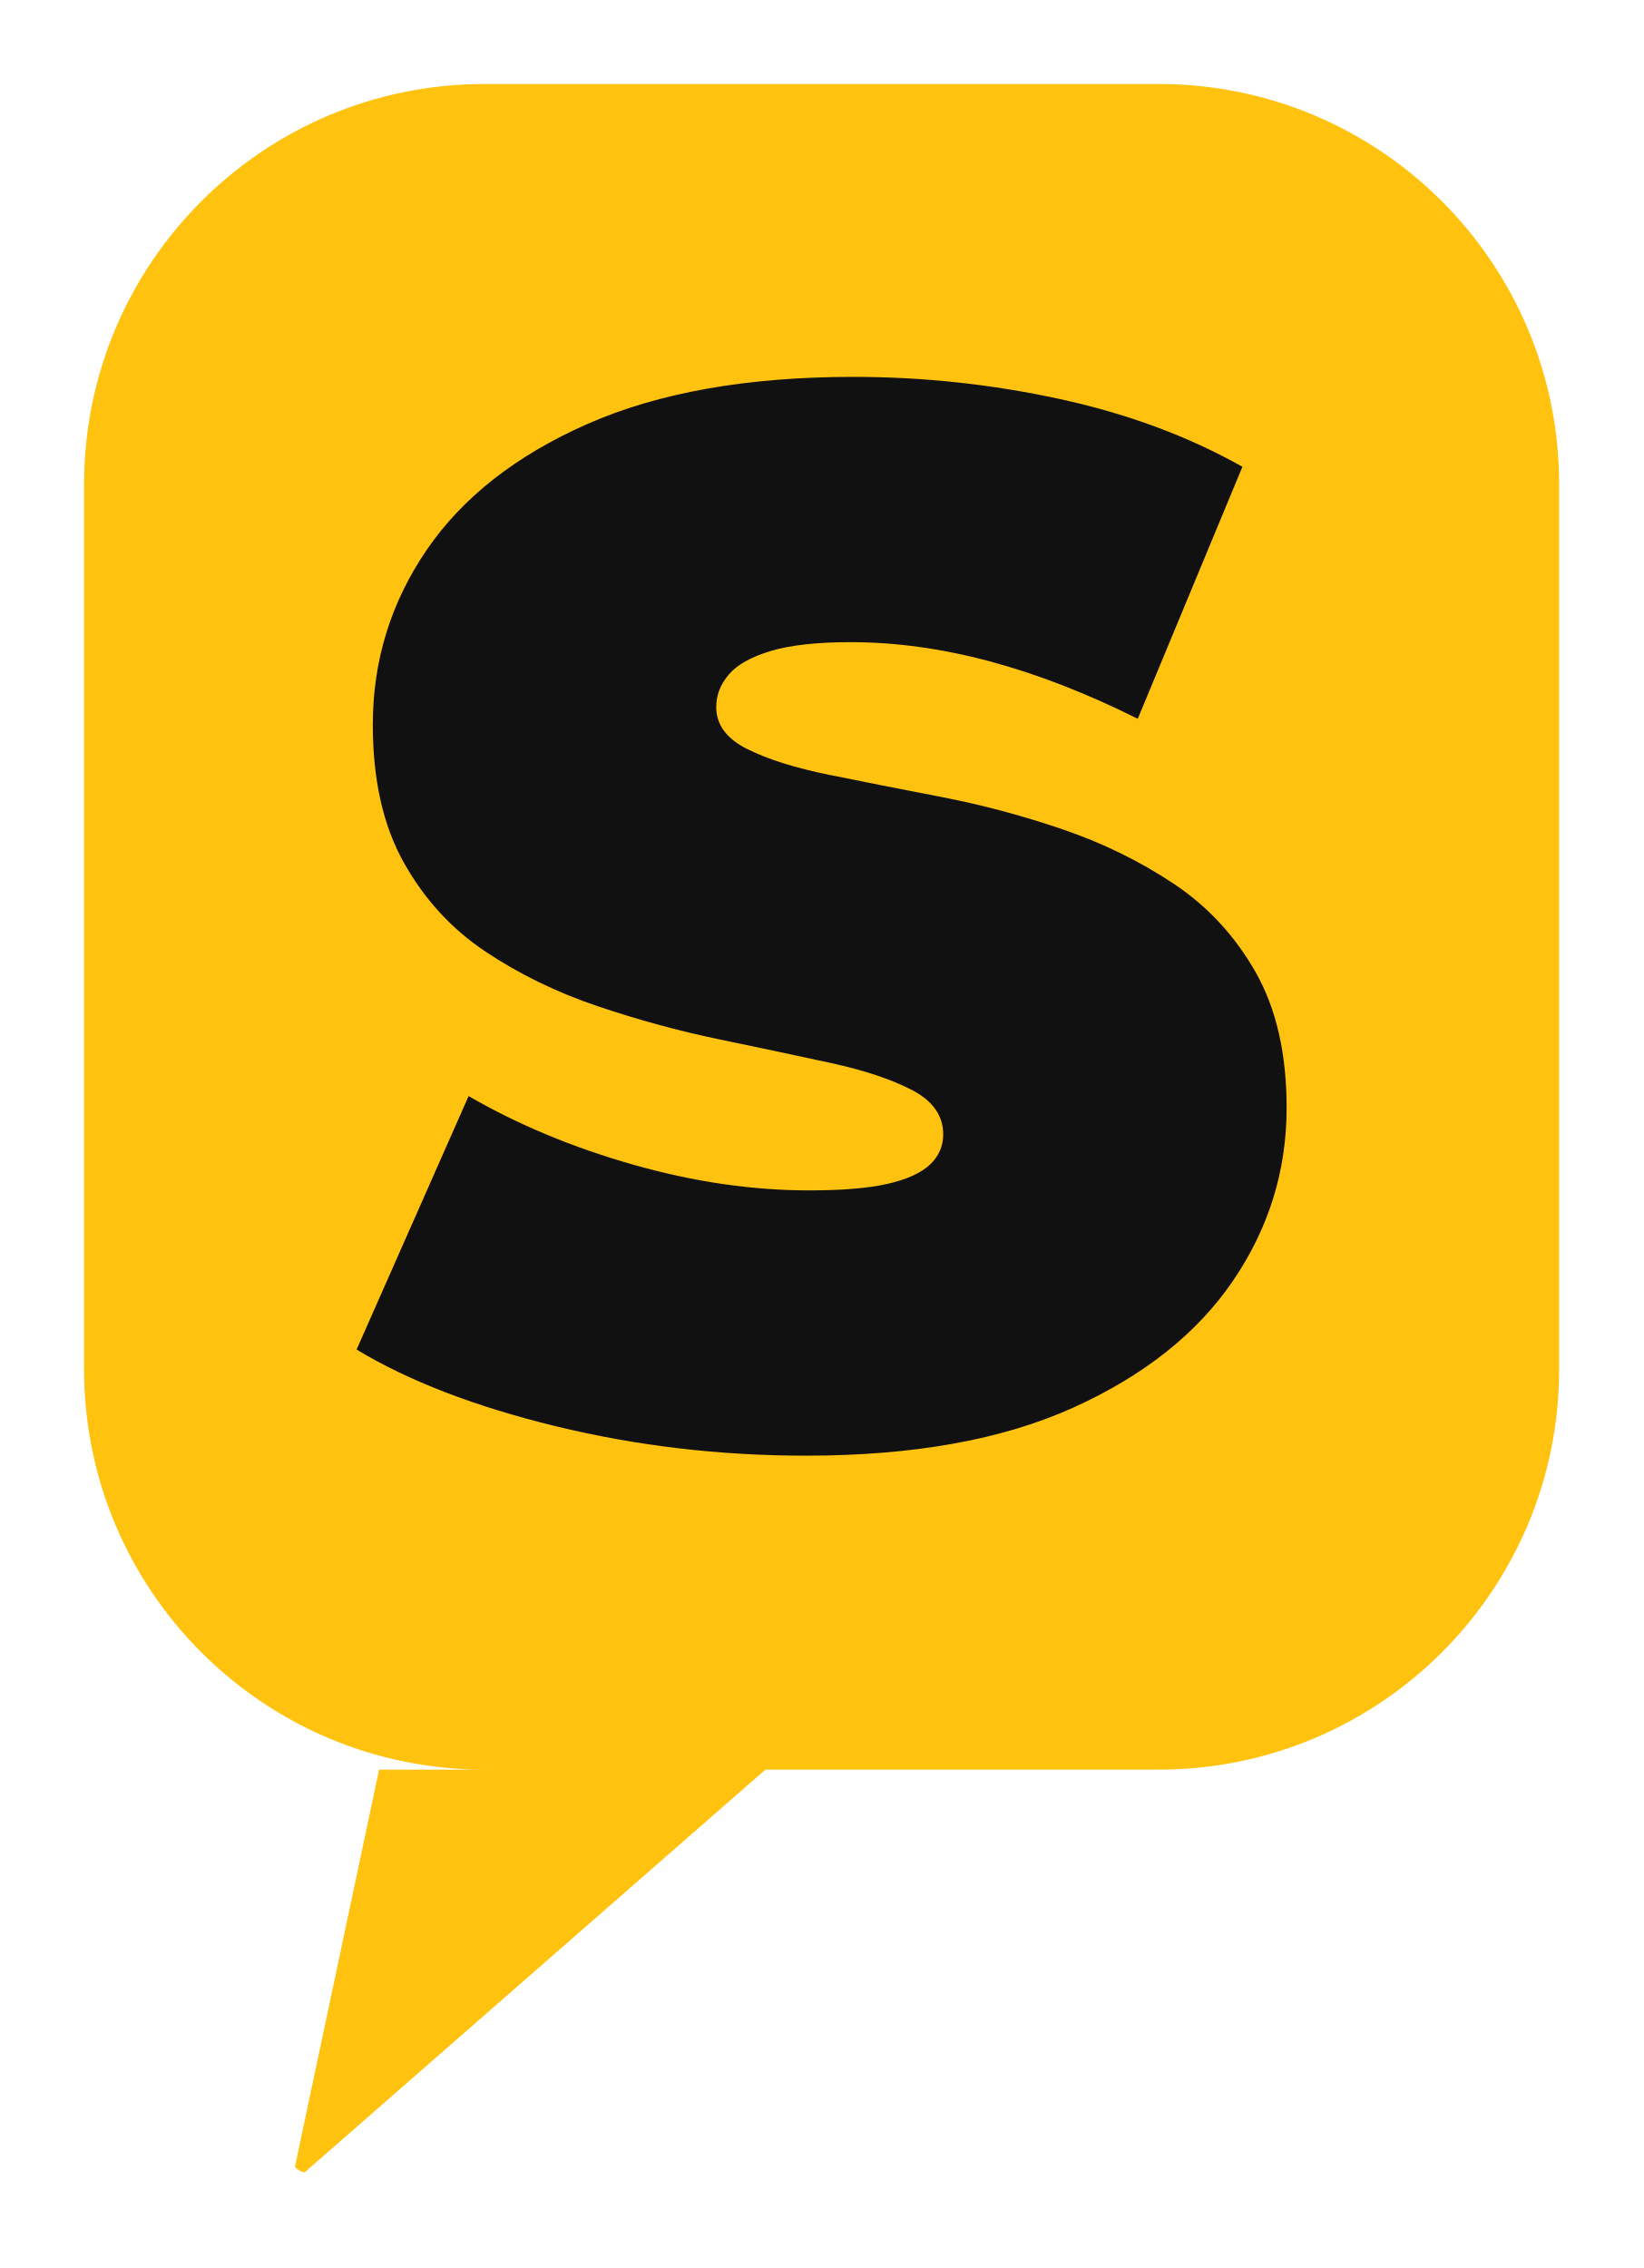
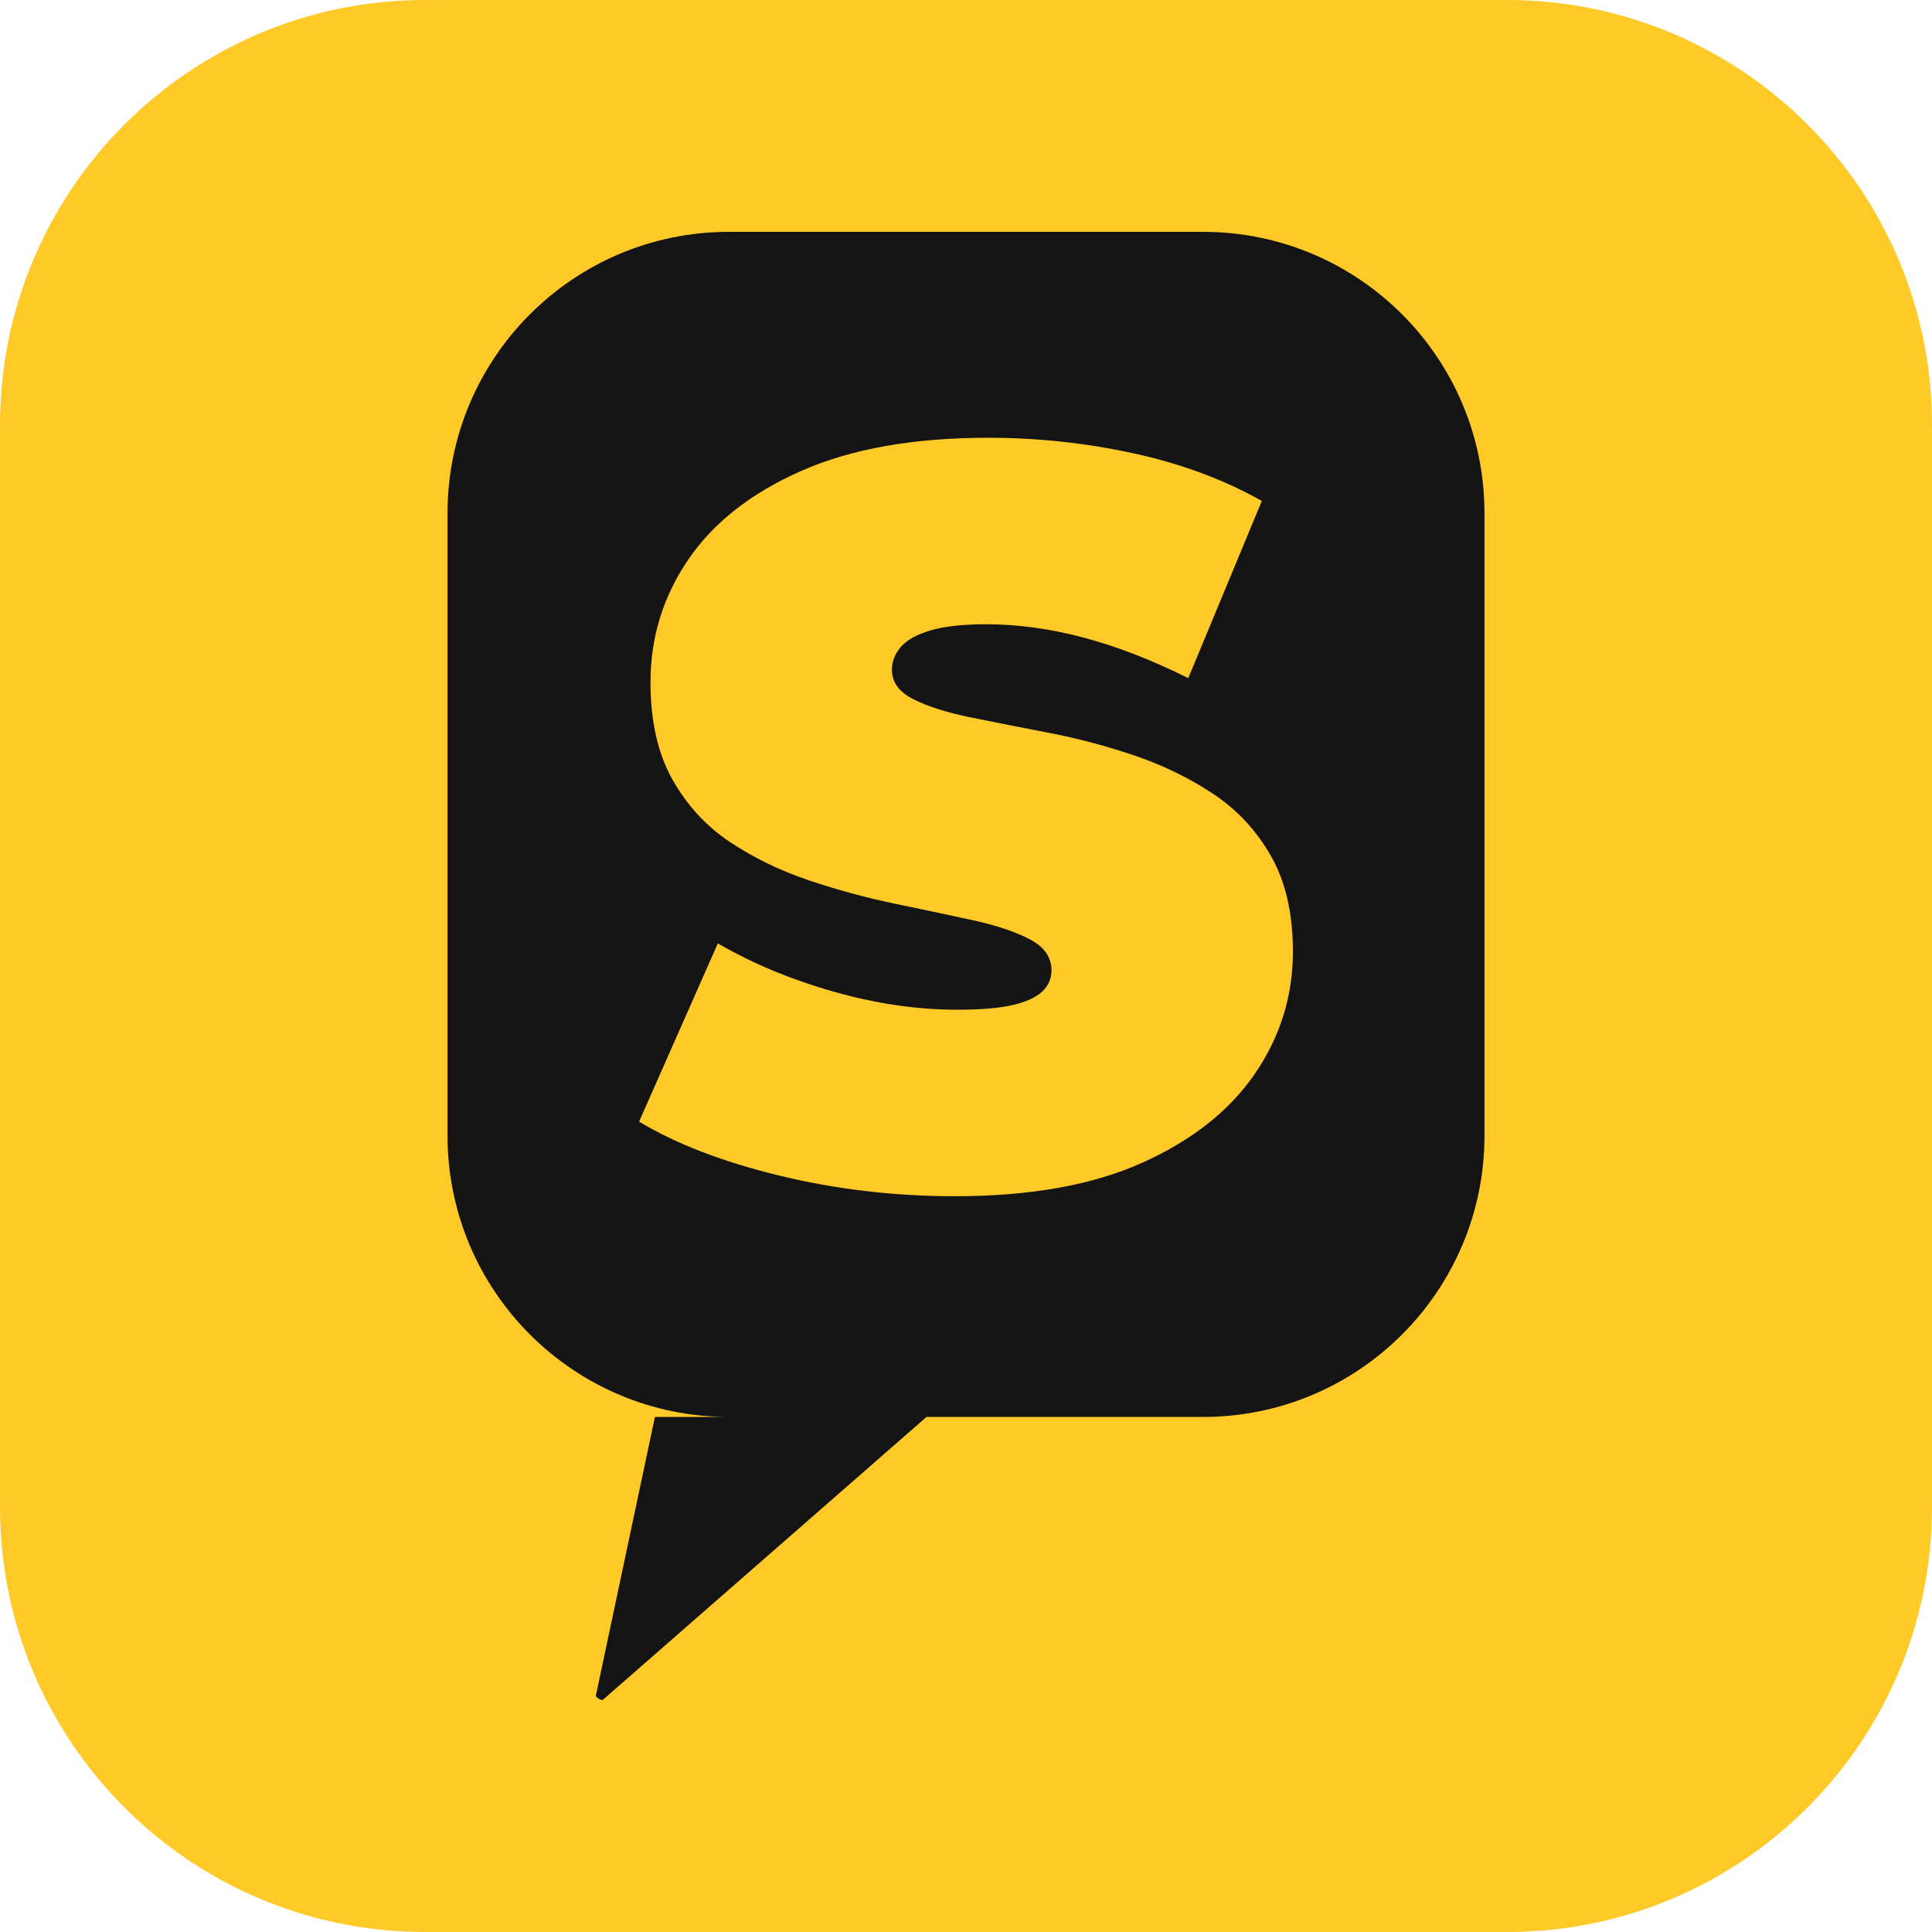
- <svg xmlns="http://www.w3.org/2000/svg" viewBox="32.16 -7.84 935.68 1291.68" width="936" height="1292" fill="none">
-   <path fill="#FFC20E" d="M 308.00 40.00 H 692.00 A 228.00 228.00 0 0 1 920.00 268.00 V 772.00 A 228.00 228.00 0 0 1 692.00 1000.00 H 468.00 L 205.53 1229.42 A 10.00 10.00 0 0 1 200.07 1226.22 L 248.00 1000.00 H 308.00 A 228.00 228.00 0 0 1 80.00 772.00 V 268.00 A 228.00 228.00 0 0 1 308.00 40.00 Z" />
-   <path fill="#111111" d="M491.187 821.2Q417.325 821.2 348.498 804.413Q279.672 787.626 235.187 760.767L298.977 616.4Q340.944 640.741 392.564 655.43Q444.184 670.118 492.866 670.118Q521.403 670.118 537.77 666.341Q554.138 662.564 561.692 655.43Q569.246 648.295 569.246 638.223Q569.246 622.275 551.62 613.043Q533.993 603.81 505.036 597.515Q476.079 591.22 441.666 584.085Q407.252 576.951 372.42 565.2Q337.587 553.449 308.63 534.144Q279.672 514.839 262.046 483.364Q244.42 451.889 244.42 404.885Q244.42 350.328 275.056 305.423Q305.692 260.518 366.544 233.659Q427.397 206.8 518.046 206.8Q577.639 206.8 635.554 219.39Q693.469 231.98 739.633 258.0L680.039 401.528Q636.393 379.705 595.685 368.793Q554.977 357.882 516.367 357.882Q487.83 357.882 471.043 362.918Q454.256 367.954 447.121 376.348Q439.987 384.741 439.987 394.813Q439.987 409.921 457.613 418.734Q475.239 427.548 504.197 433.423Q533.154 439.298 567.987 446.013Q602.82 452.728 637.233 464.479Q671.646 476.23 700.603 495.534Q729.561 514.839 747.187 545.895Q764.813 576.951 764.813 623.115Q764.813 676.833 734.177 721.738Q703.541 766.643 643.108 793.921Q582.675 821.2 491.187 821.2Z" />
+ <svg xmlns="http://www.w3.org/2000/svg" viewBox="0 0 1000 1000" width="1000" height="1000" fill="none">
+   <rect width="1000" height="1000" rx="220" fill="#FFC928" />
+   <g transform="translate(180.517 94.441) scale(0.63897)">
+     <path fill="#141414" d="M 308.00 40.00 H 692.00 A 228.00 228.00 0 0 1 920.00 268.00 V 772.00 A 228.00 228.00 0 0 1 692.00 1000.00 H 468.00 L 205.53 1229.42 A 10.00 10.00 0 0 1 200.07 1226.22 L 248.00 1000.00 H 308.00 A 228.00 228.00 0 0 1 80.00 772.00 V 268.00 A 228.00 228.00 0 0 1 308.00 40.00 Z" />
+     <path fill="#FFC928" d="M491.187 821.2Q417.325 821.2 348.498 804.413Q279.672 787.626 235.187 760.767L298.977 616.4Q340.944 640.741 392.564 655.43Q444.184 670.118 492.866 670.118Q521.403 670.118 537.77 666.341Q554.138 662.564 561.692 655.43Q569.246 648.295 569.246 638.223Q569.246 622.275 551.62 613.043Q533.993 603.81 505.036 597.515Q476.079 591.22 441.666 584.085Q407.252 576.951 372.42 565.2Q337.587 553.449 308.63 534.144Q279.672 514.839 262.046 483.364Q244.42 451.889 244.42 404.885Q244.42 350.328 275.056 305.423Q305.692 260.518 366.544 233.659Q427.397 206.8 518.046 206.8Q577.639 206.8 635.554 219.39Q693.469 231.98 739.633 258.0L680.039 401.528Q636.393 379.705 595.685 368.793Q554.977 357.882 516.367 357.882Q487.83 357.882 471.043 362.918Q454.256 367.954 447.121 376.348Q439.987 384.741 439.987 394.813Q439.987 409.921 457.613 418.734Q475.239 427.548 504.197 433.423Q533.154 439.298 567.987 446.013Q602.82 452.728 637.233 464.479Q671.646 476.23 700.603 495.534Q729.561 514.839 747.187 545.895Q764.813 576.951 764.813 623.115Q764.813 676.833 734.177 721.738Q703.541 766.643 643.108 793.921Q582.675 821.2 491.187 821.2Z" />
+   </g>
</svg>
